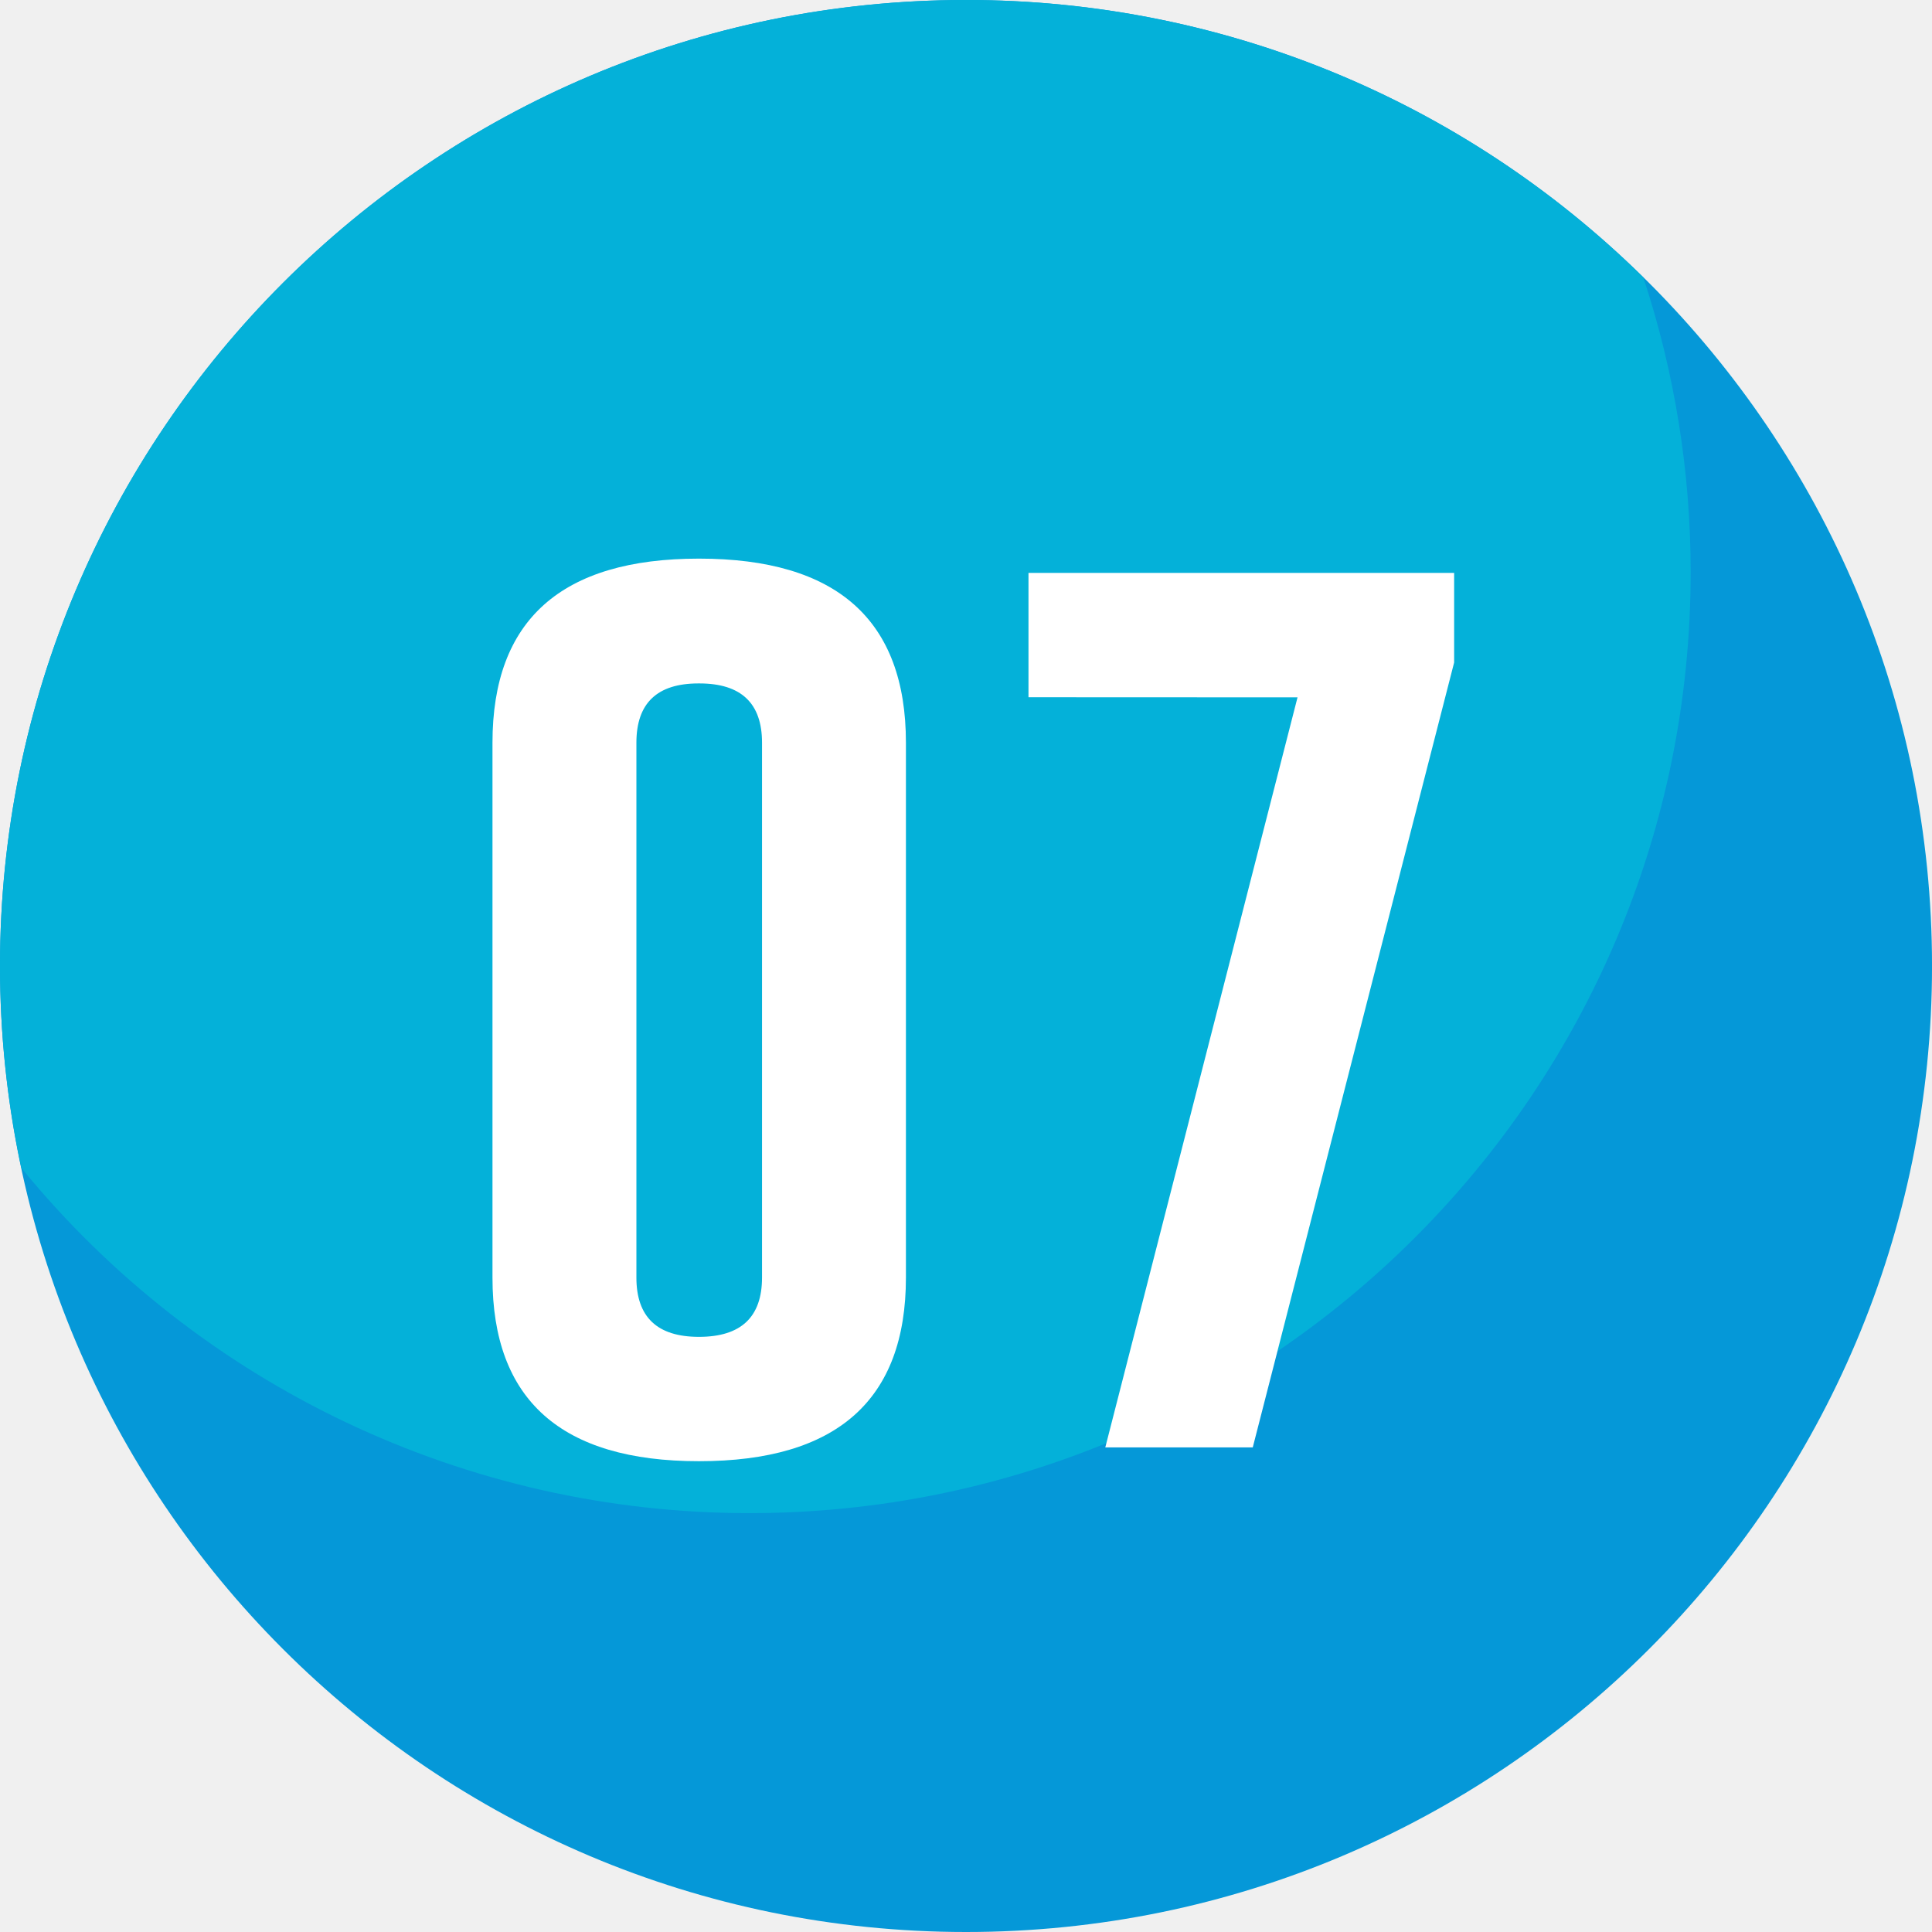
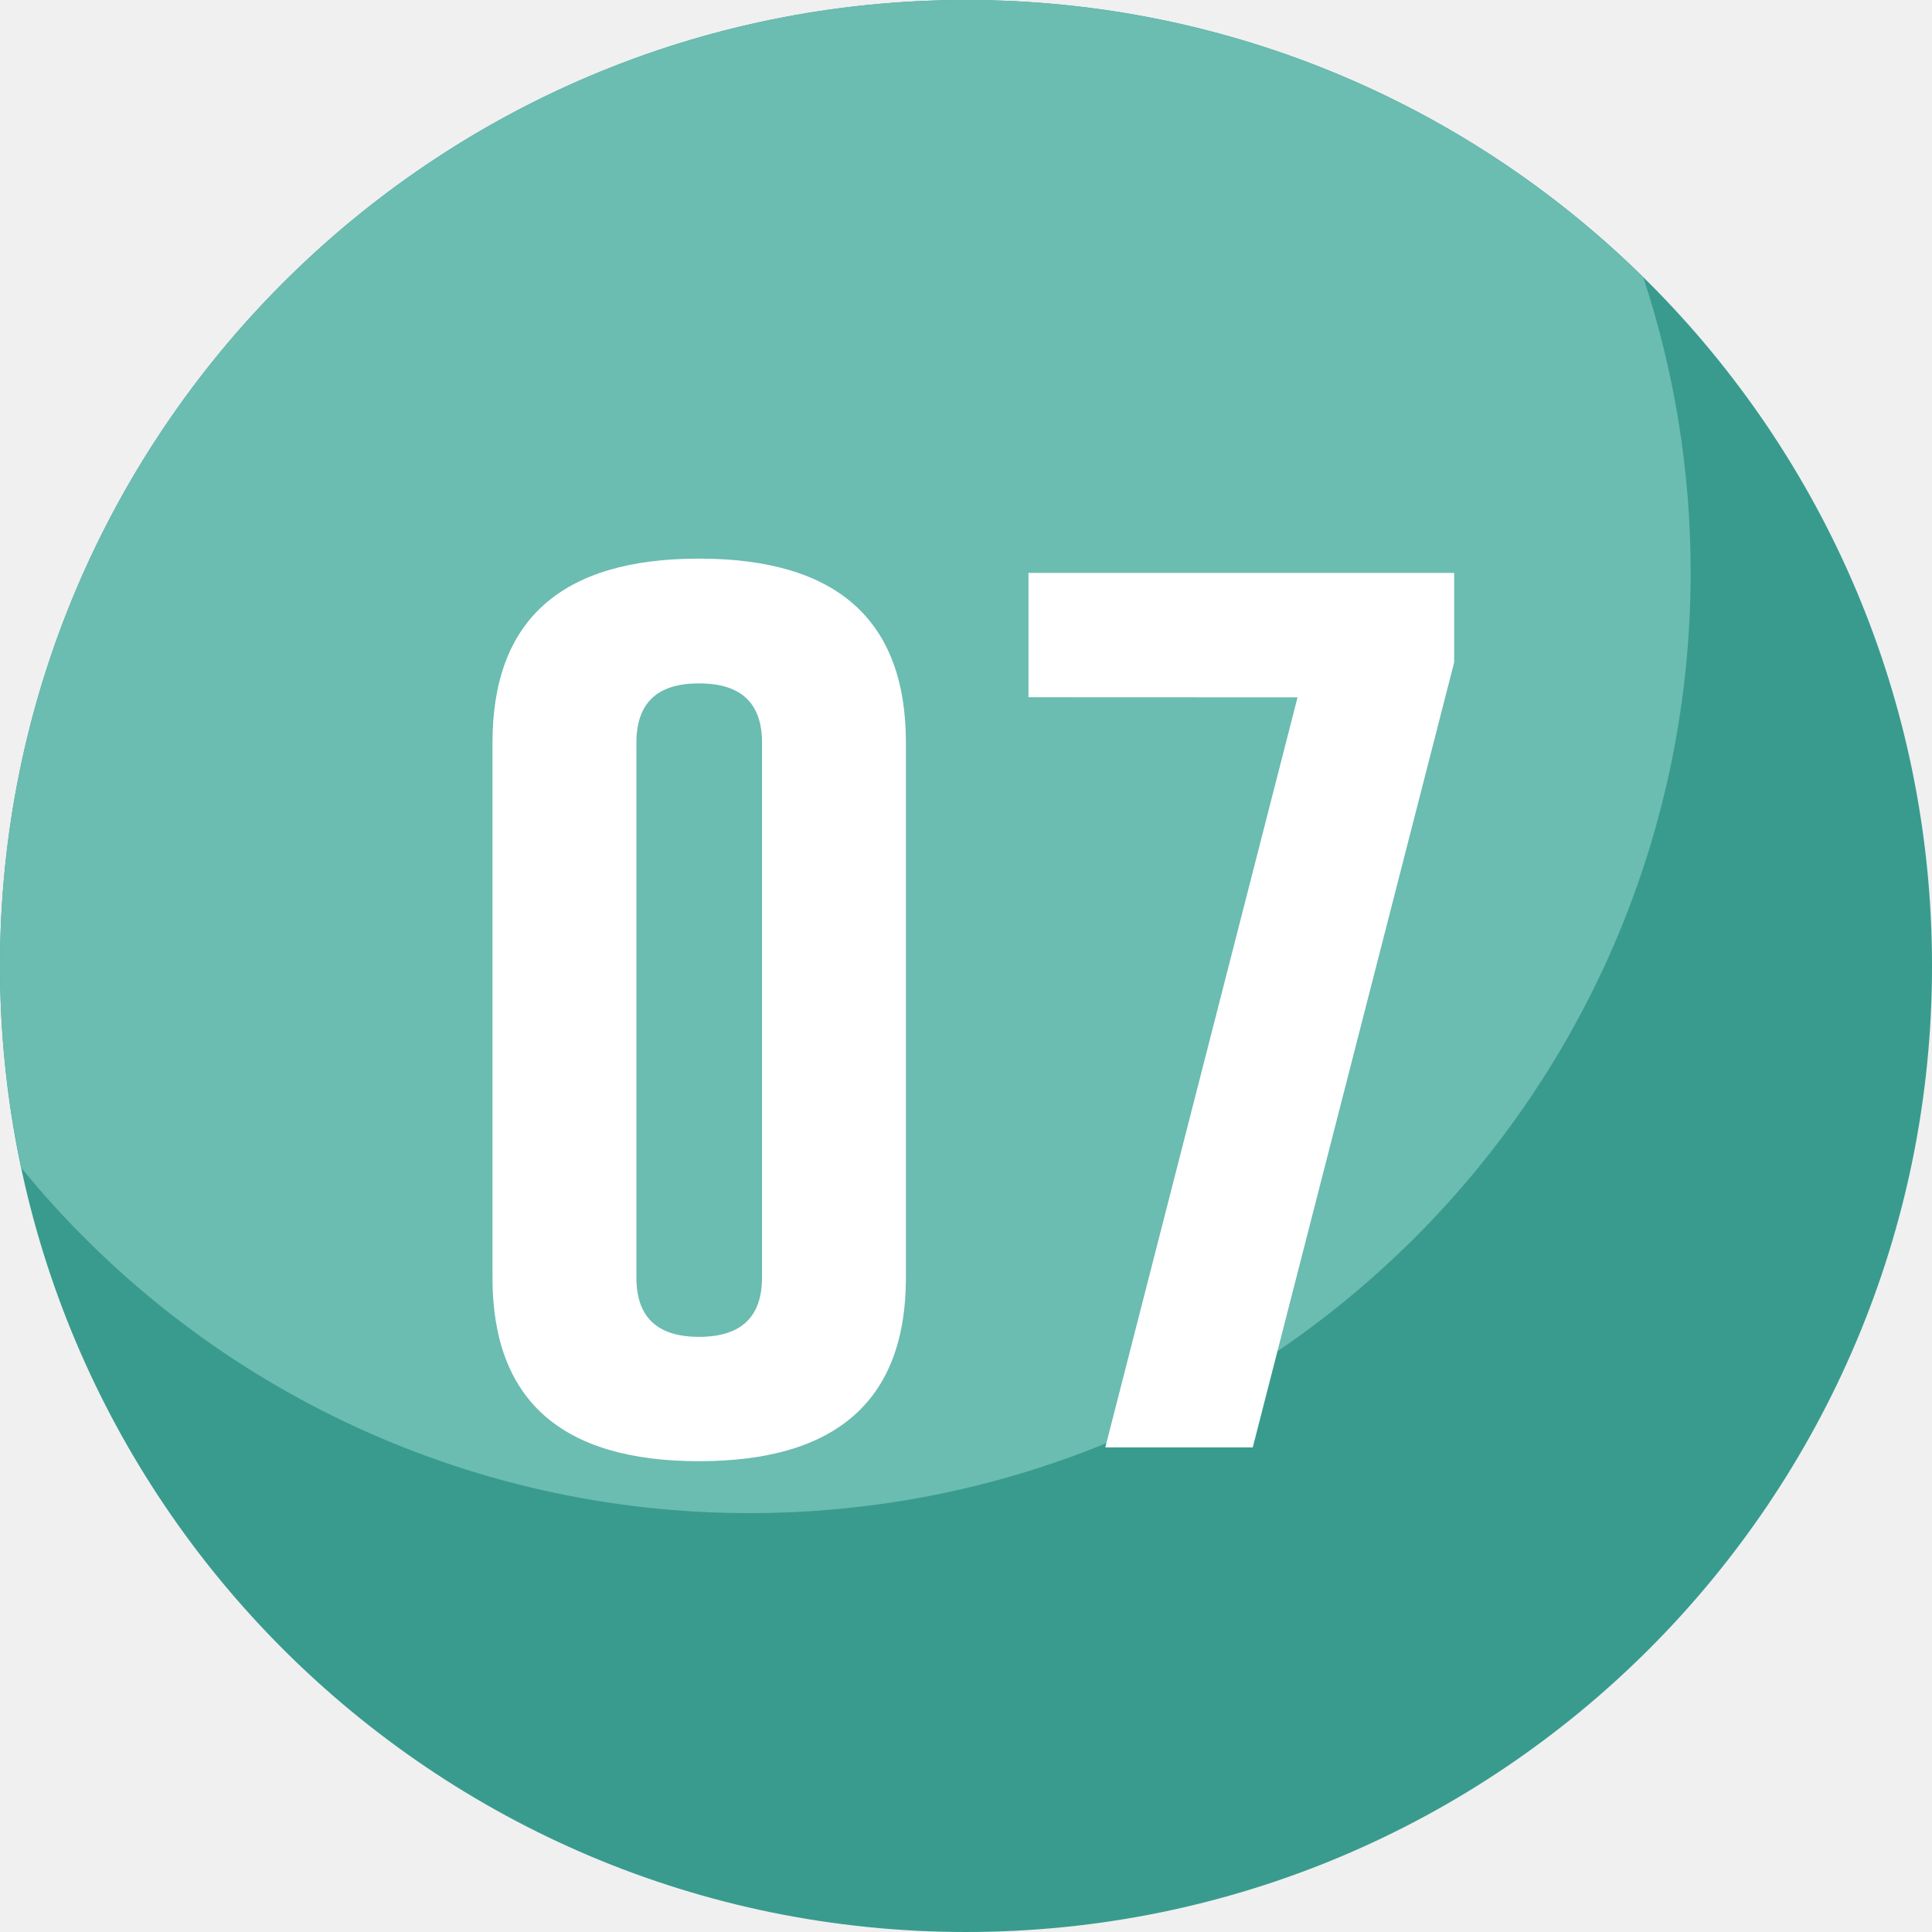
<svg xmlns="http://www.w3.org/2000/svg" width="85" height="85" viewBox="0 0 85 85">
  <g id="Grupo_54634" data-name="Grupo 54634" transform="translate(782.866 -1071.03)">
-     <circle id="Elipse_4455" data-name="Elipse 4455" cx="42.5" cy="42.5" r="42.5" transform="translate(-782.865 1071.03)" fill="#0598d8" />
-     <path id="Trazado_101042" data-name="Trazado 101042" d="M-708.484,1096.2a41.333,41.333,0,0,0-2.083-12.965,42.354,42.354,0,0,0-29.8-12.206,42.5,42.5,0,0,0-42.5,42.5,42.649,42.649,0,0,0,.937,8.881,41.314,41.314,0,0,0,32.044,15.191A41.4,41.4,0,0,0-708.484,1096.2Z" transform="translate(0 0)" fill="#04b1d9" />
+     <circle id="Elipse_4455" data-name="Elipse 4455" cx="42.5" cy="42.5" r="42.5" transform="translate(-782.865 1071.03)" fill="#399b8e" />
+     <path id="Trazado_101042" data-name="Trazado 101042" d="M-708.484,1096.2a41.333,41.333,0,0,0-2.083-12.965,42.354,42.354,0,0,0-29.8-12.206,42.5,42.5,0,0,0-42.5,42.5,42.649,42.649,0,0,0,.937,8.881,41.314,41.314,0,0,0,32.044,15.191A41.4,41.4,0,0,0-708.484,1096.2Z" transform="translate(0 0)" fill="#6bbcb1" />
    <g id="Grupo_54633" data-name="Grupo 54633" transform="translate(-761.199 1095.608)">
      <path id="Trazado_101043" data-name="Trazado 101043" d="M-744.519,1125.525q0,8.08-9.106,8.079-9.086,0-9.084-8.079v-23.531q0-8.1,9.084-8.1,9.105,0,9.106,8.1Zm-6.331-23.531q0-2.607-2.753-2.609h-.044q-2.73,0-2.73,2.609v23.531q0,2.609,2.753,2.608,2.773,0,2.774-2.608Z" transform="translate(762.709 -1093.895)" fill="#fff" />
      <path id="Trazado_101044" data-name="Trazado 101044" d="M-740.771,1099.948v-5.47h18.727v3.942l-8.86,34.533h-6.488l8.458-33Z" transform="translate(764.353 -1093.851)" fill="#fff" />
    </g>
  </g>
</svg>
